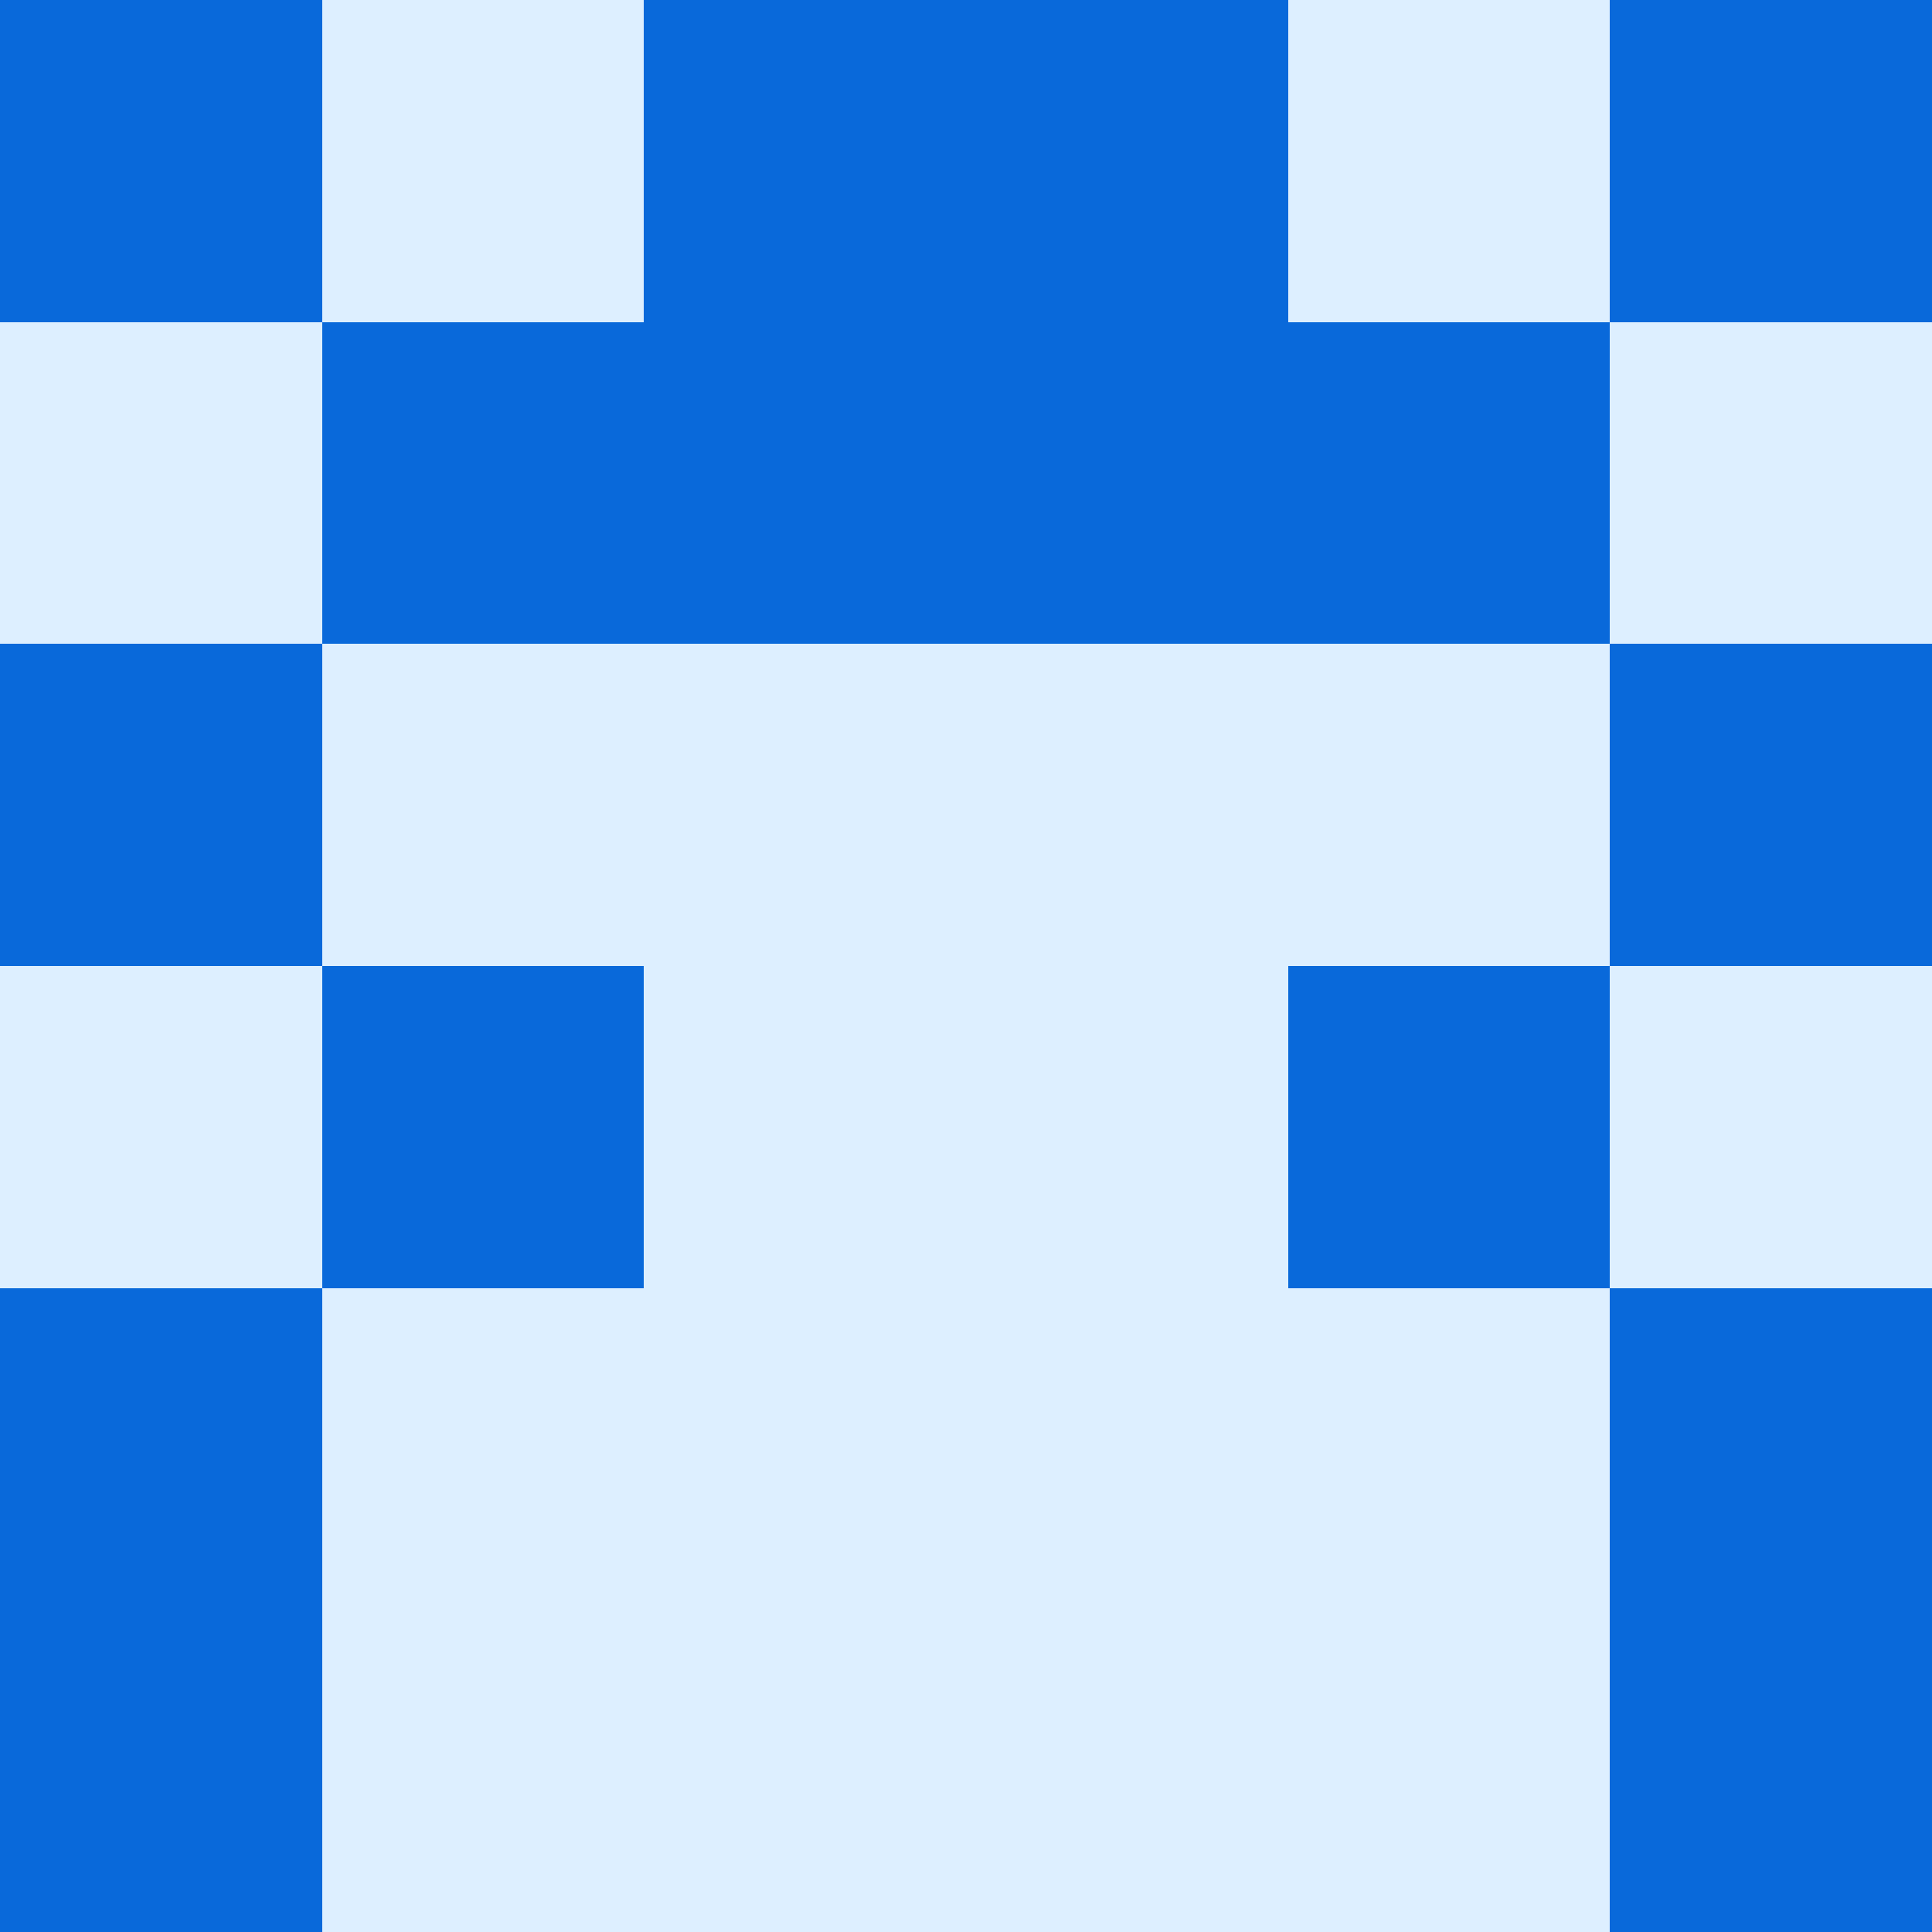
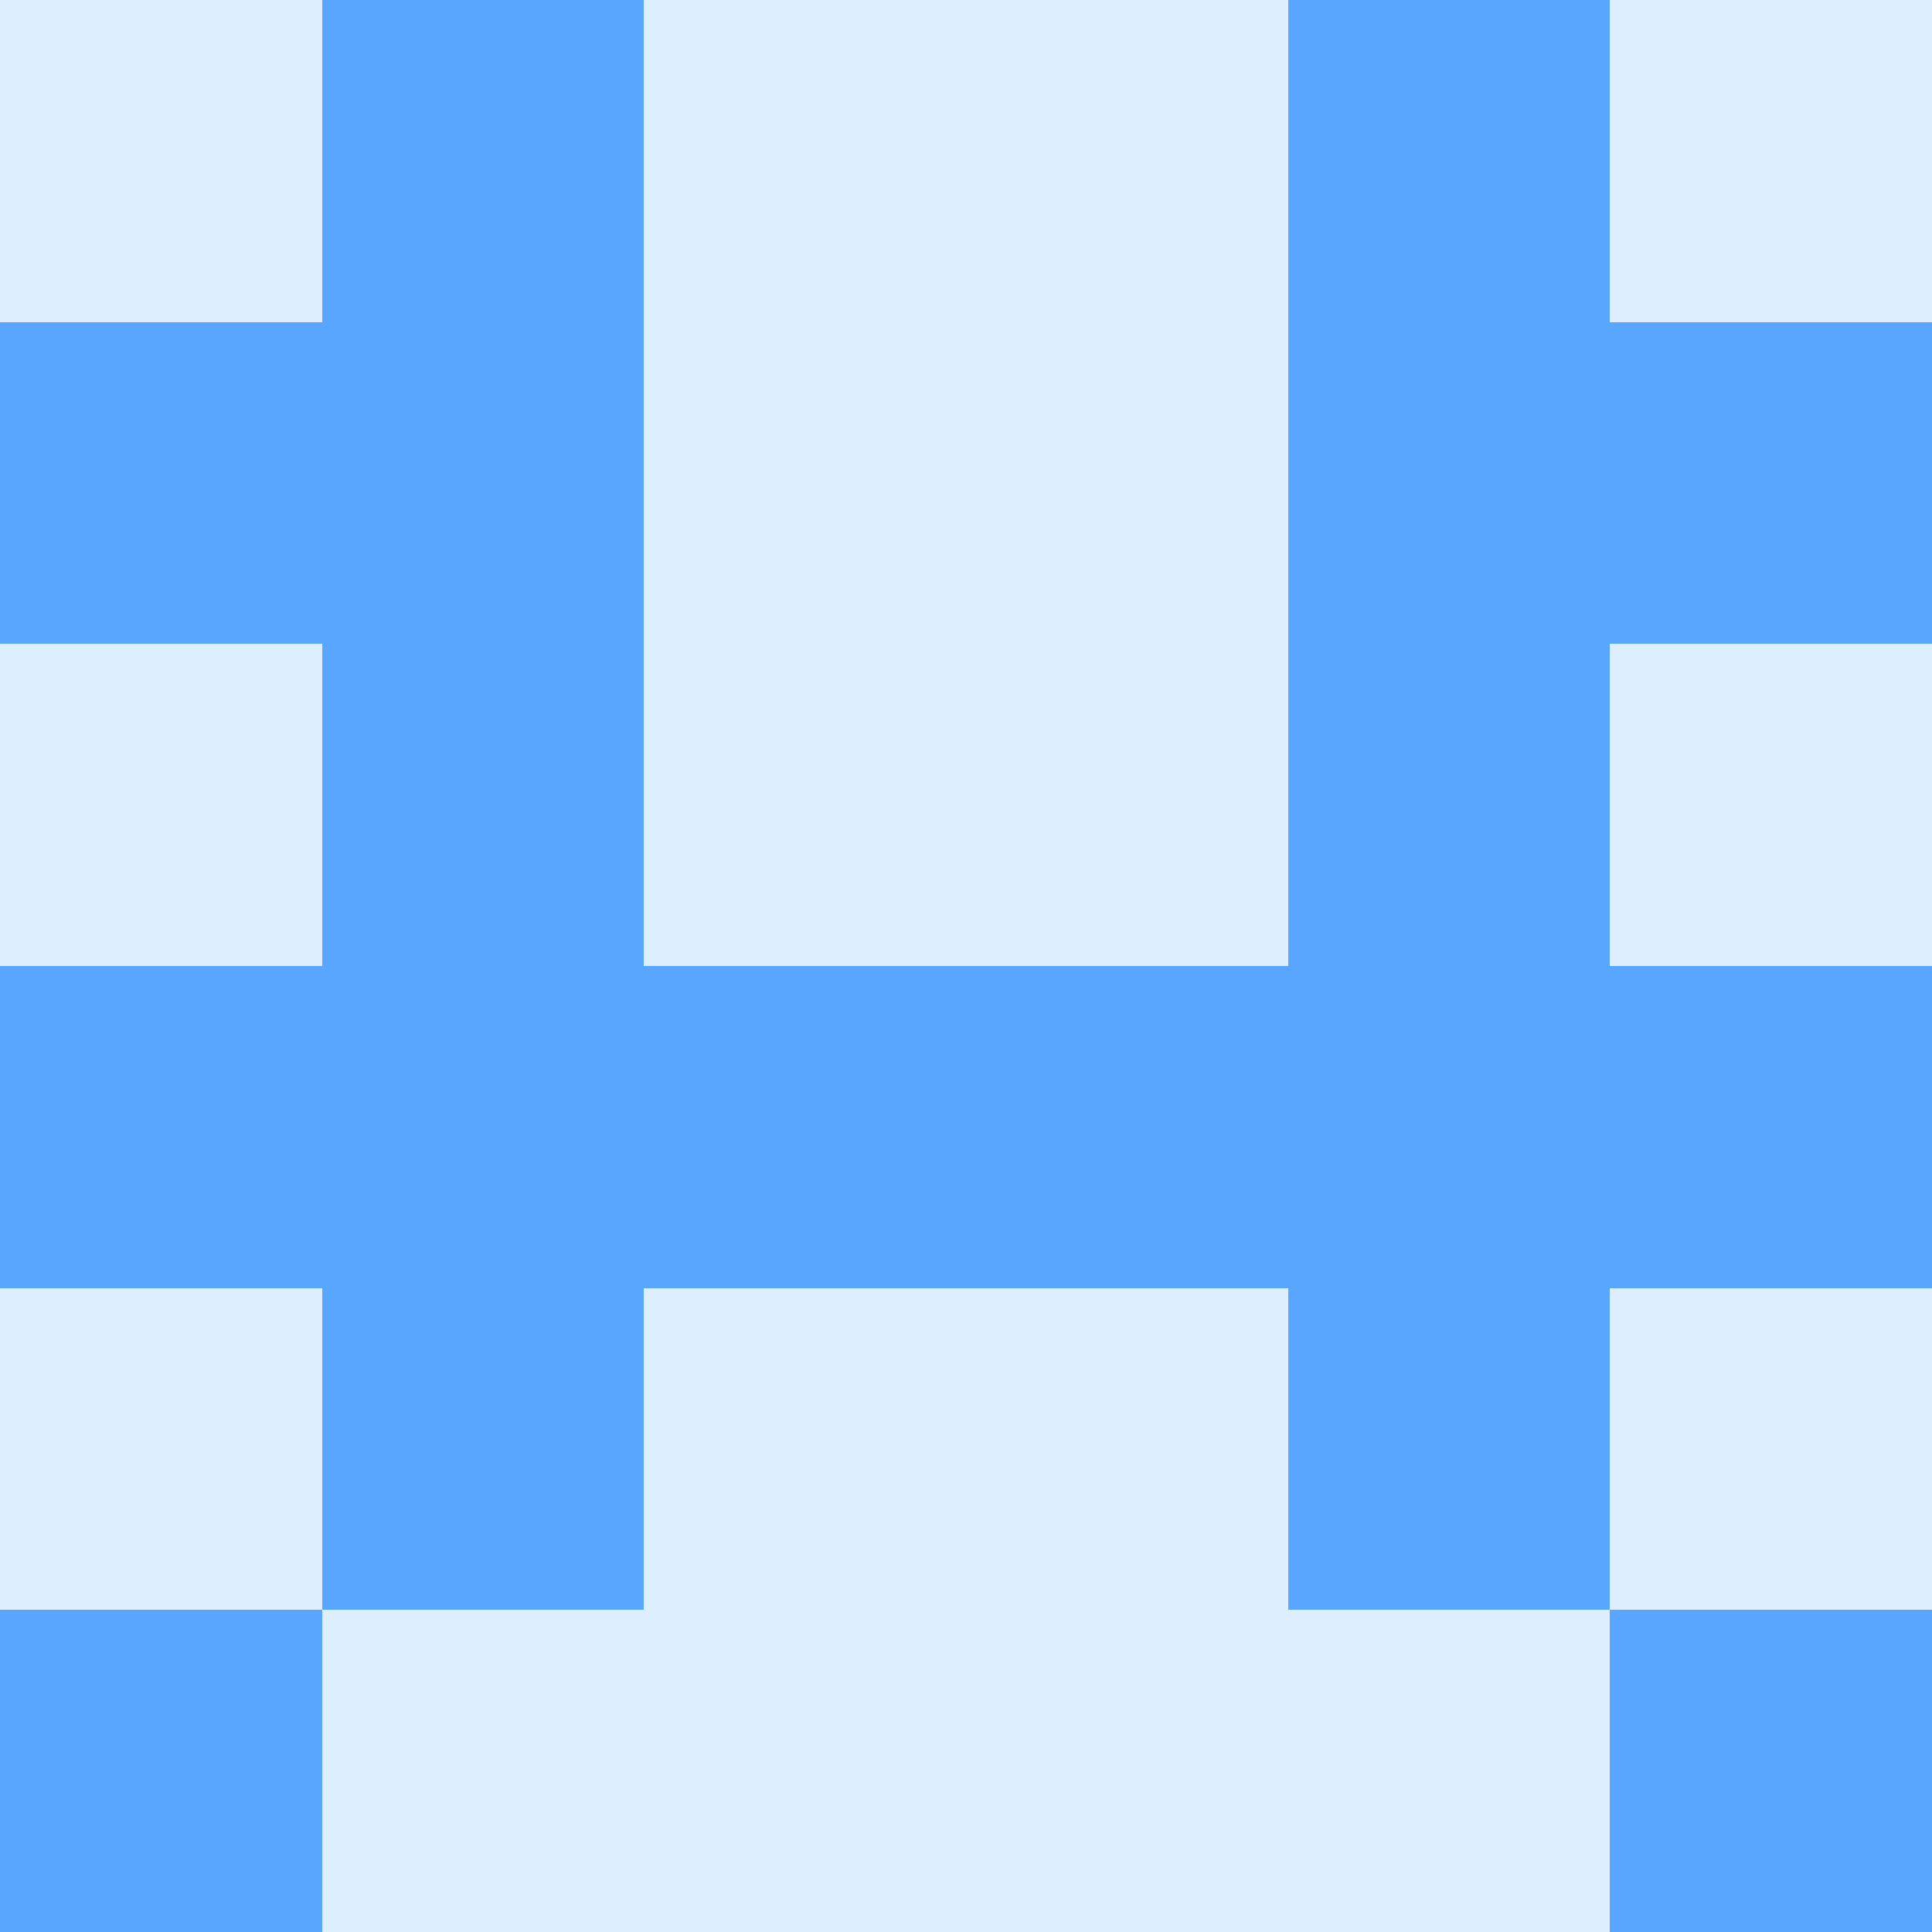
<svg xmlns="http://www.w3.org/2000/svg" viewBox="0 0 48 48" width="192" height="192" shape-rendering="crispEdges">
  <rect width="48" height="48" fill="#79c0ff" opacity="0.25" />
-   <rect x="0" y="0" width="8" height="8" fill="#0969da" />
-   <rect x="40" y="0" width="8" height="8" fill="#0969da" />
-   <rect x="16" y="0" width="8" height="8" fill="#0969da" />
-   <rect x="24" y="0" width="8" height="8" fill="#0969da" />
-   <rect x="8" y="8" width="8" height="8" fill="#0969da" />
-   <rect x="32" y="8" width="8" height="8" fill="#0969da" />
-   <rect x="16" y="8" width="8" height="8" fill="#0969da" />
-   <rect x="24" y="8" width="8" height="8" fill="#0969da" />
-   <rect x="0" y="16" width="8" height="8" fill="#0969da" />
-   <rect x="40" y="16" width="8" height="8" fill="#0969da" />
-   <rect x="8" y="24" width="8" height="8" fill="#0969da" />
-   <rect x="32" y="24" width="8" height="8" fill="#0969da" />
-   <rect x="0" y="32" width="8" height="8" fill="#0969da" />
-   <rect x="40" y="32" width="8" height="8" fill="#0969da" />
-   <rect x="0" y="40" width="8" height="8" fill="#0969da" />
-   <rect x="40" y="40" width="8" height="8" fill="#0969da" />
+   <rect x="8" y="0" width="8" height="8" fill="#58a6ff" />
+   <rect x="32" y="0" width="8" height="8" fill="#58a6ff" />
+   <rect x="0" y="8" width="8" height="8" fill="#58a6ff" />
+   <rect x="40" y="8" width="8" height="8" fill="#58a6ff" />
+   <rect x="8" y="8" width="8" height="8" fill="#58a6ff" />
+   <rect x="32" y="8" width="8" height="8" fill="#58a6ff" />
+   <rect x="8" y="16" width="8" height="8" fill="#58a6ff" />
+   <rect x="32" y="16" width="8" height="8" fill="#58a6ff" />
+   <rect x="0" y="24" width="8" height="8" fill="#58a6ff" />
+   <rect x="40" y="24" width="8" height="8" fill="#58a6ff" />
+   <rect x="8" y="24" width="8" height="8" fill="#58a6ff" />
+   <rect x="32" y="24" width="8" height="8" fill="#58a6ff" />
+   <rect x="16" y="24" width="8" height="8" fill="#58a6ff" />
+   <rect x="24" y="24" width="8" height="8" fill="#58a6ff" />
+   <rect x="8" y="32" width="8" height="8" fill="#58a6ff" />
+   <rect x="32" y="32" width="8" height="8" fill="#58a6ff" />
+   <rect x="0" y="40" width="8" height="8" fill="#58a6ff" />
+   <rect x="40" y="40" width="8" height="8" fill="#58a6ff" />
</svg>
